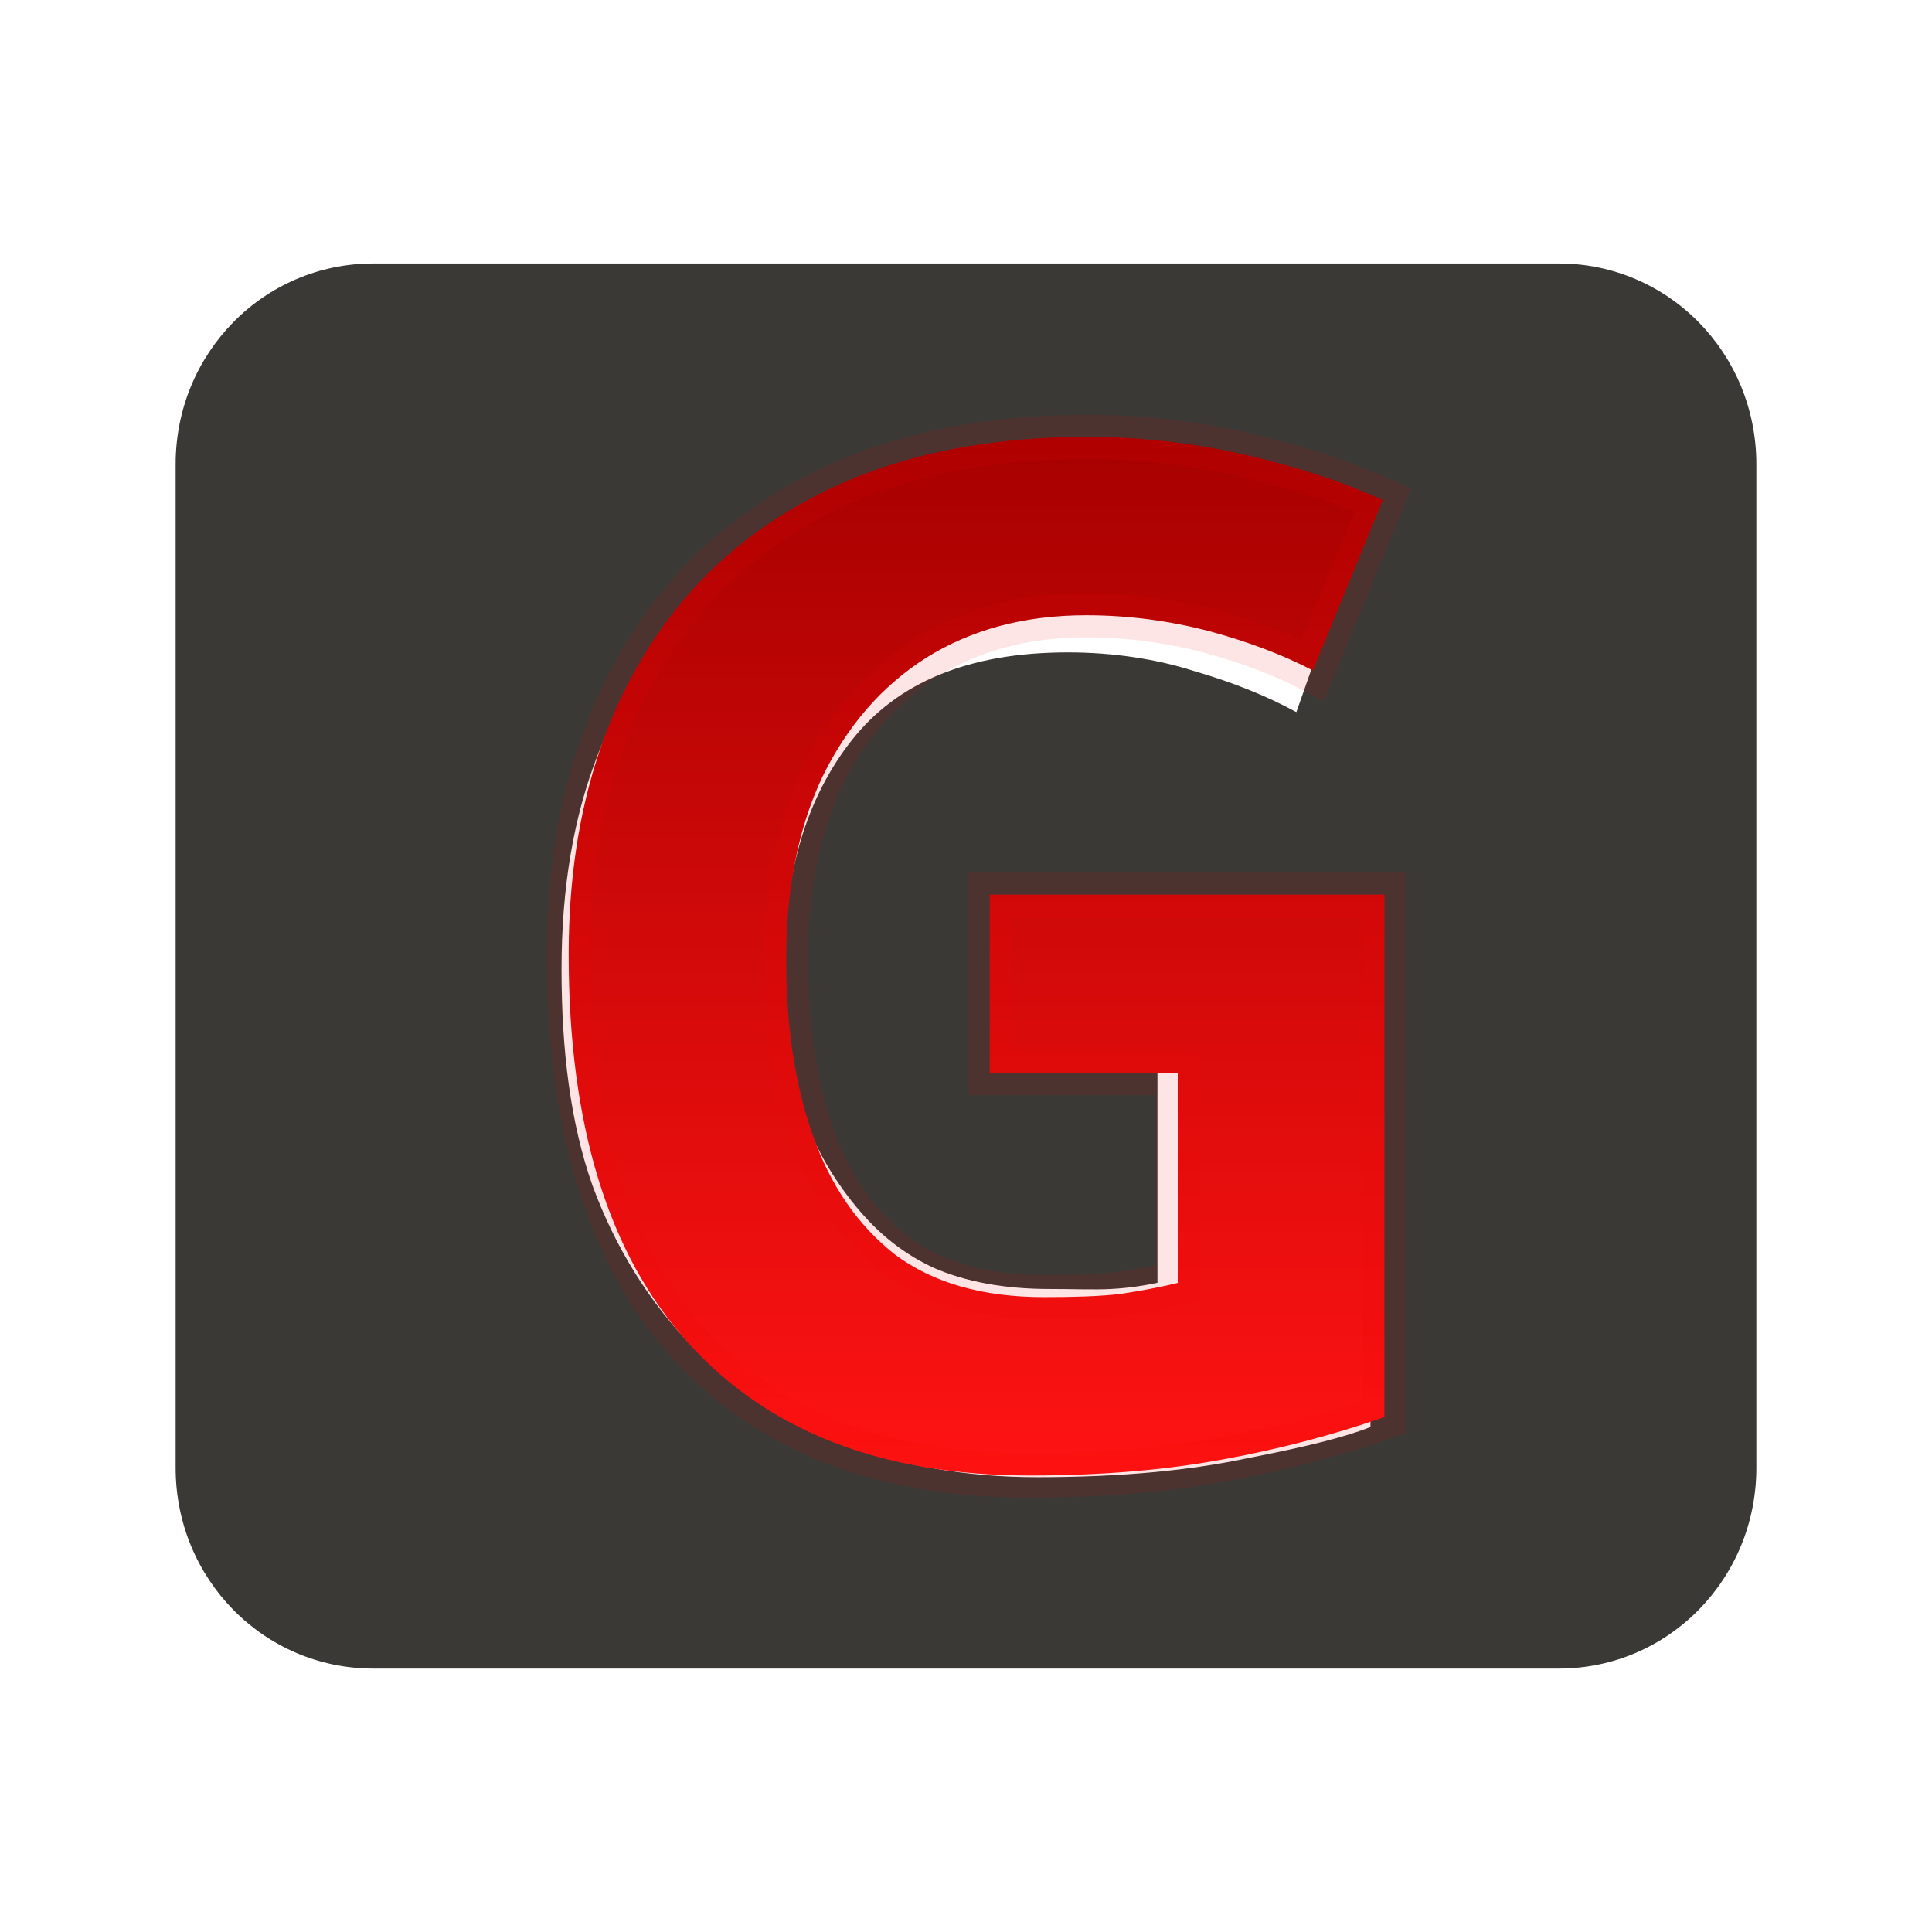
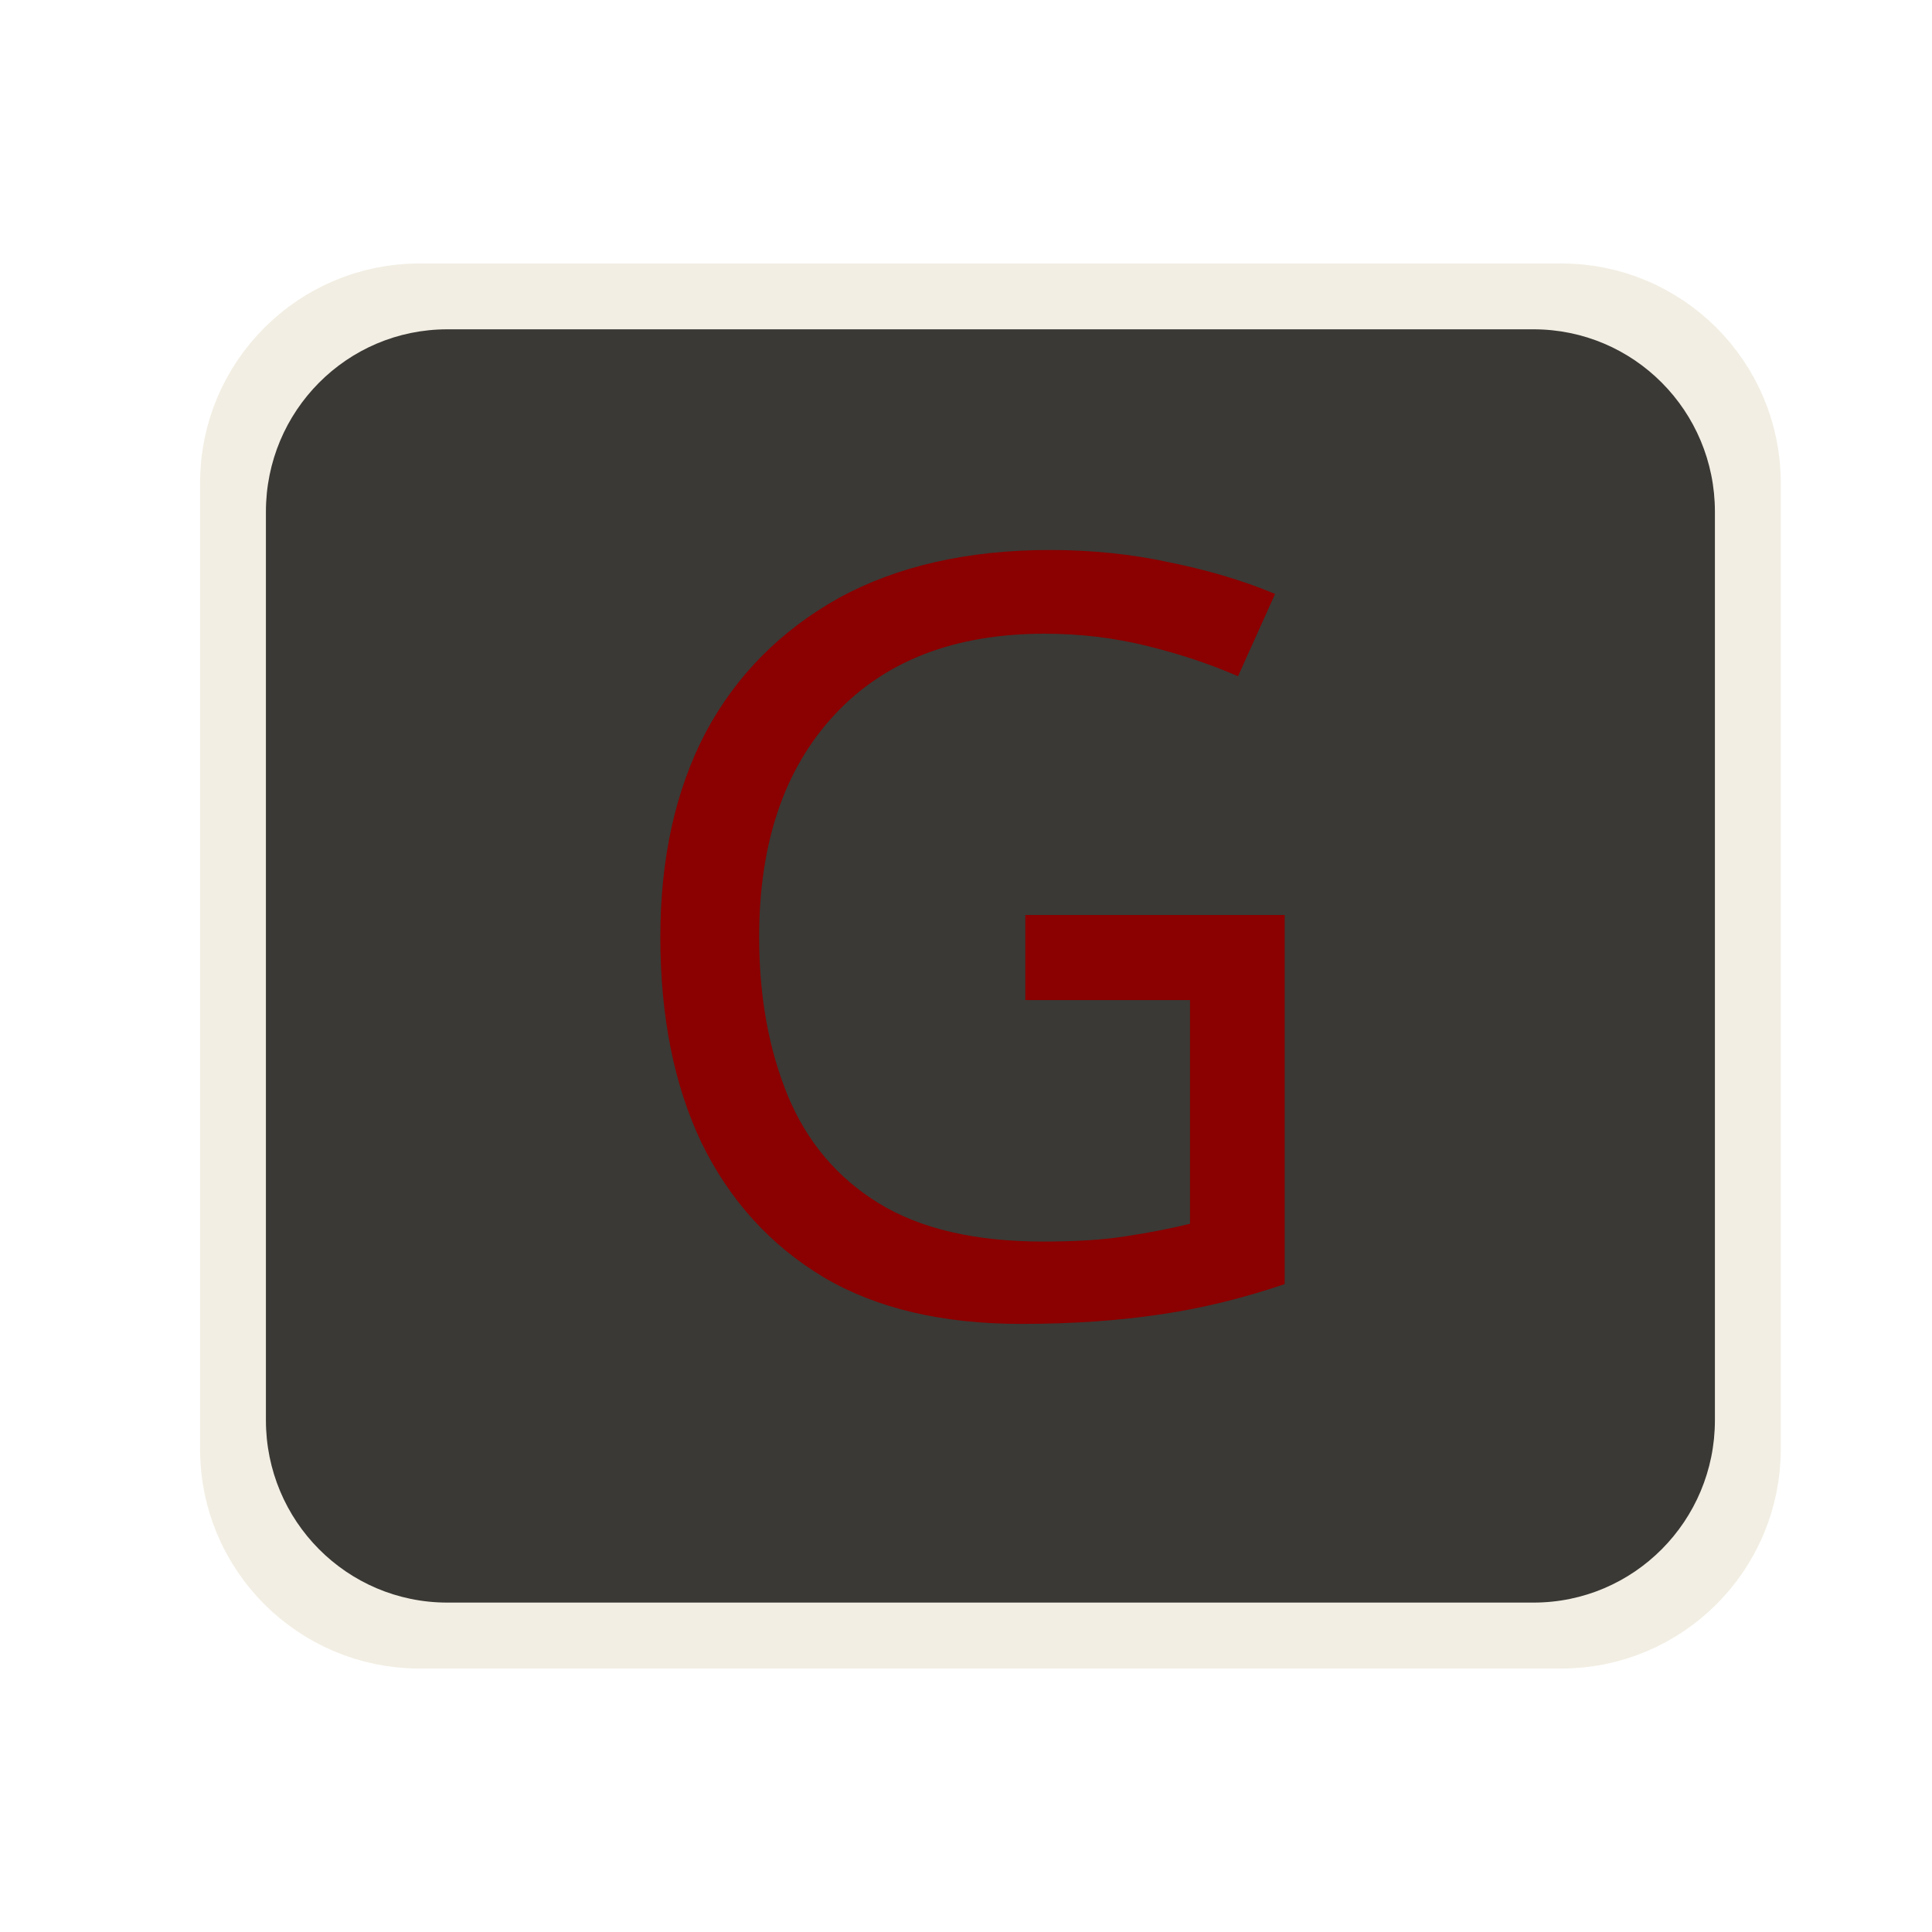
<svg xmlns="http://www.w3.org/2000/svg" xmlns:xlink="http://www.w3.org/1999/xlink" width="22" height="22" id="svg2" version="1.1">
  <defs id="defs4">
    <linearGradient gradientTransform="translate(-24.36126,-3.561305)" gradientUnits="userSpaceOnUse" xlink:href="#linearGradient3587-6-5" id="linearGradient2401" y2="18.561" x2="32.361" y1="4.561" x1="32.361" />
    <linearGradient id="linearGradient3587-6-5">
      <stop offset="0" style="stop-color:#000000;stop-opacity:1" id="stop3589-9-2" />
      <stop offset="1" style="stop-color:#363636;stop-opacity:1" id="stop3591-7-4" />
    </linearGradient>
    <linearGradient xlink:href="#linearGradient3587-6-5-1" id="linearGradient15268-2" gradientUnits="userSpaceOnUse" gradientTransform="translate(-24.36126,-3.579252)" x1="32.361" y1="4.561" x2="32.361" y2="18.561" />
    <linearGradient id="linearGradient3587-6-5-1">
      <stop offset="0" style="stop-color:#000000;stop-opacity:1" id="stop3589-9-2-0" />
      <stop offset="1" style="stop-color:#363636;stop-opacity:1" id="stop3591-7-4-5" />
    </linearGradient>
-     <linearGradient gradientTransform="translate(-24.36126,-3.561305)" gradientUnits="userSpaceOnUse" xlink:href="#linearGradient3587-6-5-0" id="linearGradient2401-6" y2="18.561" x2="32.361" y1="4.561" x1="32.361" />
-     <linearGradient id="linearGradient3587-6-5-0">
-       <stop offset="0" style="stop-color:#000000;stop-opacity:1" id="stop3589-9-2-2" />
-       <stop offset="1" style="stop-color:#363636;stop-opacity:1" id="stop3591-7-4-58" />
-     </linearGradient>
-     <linearGradient xlink:href="#linearGradient3587-6-5-1-5" id="linearGradient15268-2-9" gradientUnits="userSpaceOnUse" gradientTransform="translate(-24.36126,-3.579252)" x1="32.361" y1="4.561" x2="32.361" y2="18.561" />
-     <linearGradient id="linearGradient3587-6-5-1-5">
-       <stop offset="0" style="stop-color:#000000;stop-opacity:1" id="stop3589-9-2-0-0" />
-       <stop offset="1" style="stop-color:#363636;stop-opacity:1" id="stop3591-7-4-5-6" />
-     </linearGradient>
-     <linearGradient gradientUnits="userSpaceOnUse" y2="1049.361" x2="7.857" y1="1038.958" x1="7.857" id="linearGradient15232" xlink:href="#linearGradient14388" gradientTransform="translate(-18.87936,14.0823)" />
-     <linearGradient xlink:href="#linearGradient3187-4" id="linearGradient14396" gradientUnits="userSpaceOnUse" x1="7.871" y1="1039.339" x2="7.871" y2="1049.321" gradientTransform="translate(16,0.9819601)" />
-     <linearGradient id="linearGradient14388">
-       <stop id="stop14390" style="stop-color:#a60000;stop-opacity:1" offset="0" />
-       <stop id="stop14392" style="stop-color:#ff1313;stop-opacity:1" offset="1" />
-     </linearGradient>
-     <linearGradient gradientUnits="userSpaceOnUse" y2="1049.321" x2="7.871" y1="1039.339" x1="7.871" id="linearGradient14386" xlink:href="#linearGradient3187-4" />
-     <linearGradient id="linearGradient3187-4">
-       <stop id="stop3189-3" style="stop-color:#a60000;stop-opacity:1" offset="0" />
-       <stop id="stop3191-3" style="stop-color:#ff1313;stop-opacity:1" offset="1" />
-     </linearGradient>
-     <linearGradient gradientUnits="userSpaceOnUse" y2="1049.321" x2="7.871" y1="1039.339" x1="7.871" id="linearGradient15359-6" xlink:href="#linearGradient3187-4" />
-     <linearGradient gradientUnits="userSpaceOnUse" y2="1044.362" x2="12.109" y1="1044.362" x1="3.891" id="linearGradient15389" xlink:href="#linearGradient15383" />
-     <linearGradient id="linearGradient3187">
-       <stop id="stop3189" style="stop-color:#a60000;stop-opacity:1" offset="0" />
-       <stop id="stop3191" style="stop-color:#ff1313;stop-opacity:1" offset="1" />
-     </linearGradient>
-     <linearGradient x1="9" y1="3" x2="9" y2="21" id="linearGradient3190" xlink:href="#linearGradient3187" gradientUnits="userSpaceOnUse" gradientTransform="translate(-1.999938,-1)" />
-     <linearGradient gradientUnits="userSpaceOnUse" y2="1049.321" x2="7.871" y1="1039.339" x1="7.871" id="linearGradient15359" xlink:href="#linearGradient3187" />
-     <linearGradient y2="18.561" x2="32.361" y1="4.561" x1="32.361" gradientTransform="translate(-24.36126,-2.579252)" gradientUnits="userSpaceOnUse" id="linearGradient15268" xlink:href="#linearGradient3587-6-5-5" />
-     <linearGradient id="linearGradient3587-6-5-5">
-       <stop id="stop3589-9-2-4" style="stop-color:#000000;stop-opacity:1" offset="0" />
-       <stop id="stop3591-7-4-7" style="stop-color:#363636;stop-opacity:1" offset="1" />
-     </linearGradient>
-     <linearGradient x1="32.361" y1="4.561" x2="32.361" y2="18.561" id="linearGradient2401-5" xlink:href="#linearGradient3587-6-5-5" gradientUnits="userSpaceOnUse" gradientTransform="translate(-24.36126,-3.561305)" />
-     <linearGradient id="linearGradient15383">
-       <stop id="stop15385" offset="0" style="stop-color:#000000;stop-opacity:1;" />
-       <stop id="stop15387" offset="1" style="stop-color:#000000;stop-opacity:0;" />
-     </linearGradient>
-     <linearGradient id="linearGradient3587-6-5-1-1">
-       <stop id="stop3589-9-2-0-2" style="stop-color:#000000;stop-opacity:1" offset="0" />
-       <stop id="stop3591-7-4-5-0" style="stop-color:#363636;stop-opacity:1" offset="1" />
-     </linearGradient>
-     <linearGradient y2="18.561" x2="32.361" y1="4.561" x1="32.361" gradientTransform="translate(-24.36126,-3.579252)" gradientUnits="userSpaceOnUse" id="linearGradient15268-2-8" xlink:href="#linearGradient3587-6-5-1-1" />
-     <linearGradient id="linearGradient3587-6-5-9">
-       <stop id="stop3589-9-2-7" style="stop-color:#000000;stop-opacity:1" offset="0" />
-       <stop id="stop3591-7-4-76" style="stop-color:#363636;stop-opacity:1" offset="1" />
-     </linearGradient>
-     <linearGradient x1="32.361" y1="4.561" x2="32.361" y2="18.561" id="linearGradient2401-52" xlink:href="#linearGradient3587-6-5-9" gradientUnits="userSpaceOnUse" gradientTransform="translate(-24.36126,-3.561305)" />
-     <linearGradient xlink:href="#linearGradient14388" id="linearGradient15508" gradientUnits="userSpaceOnUse" gradientTransform="translate(-18.87936,14.0823)" x1="7.857" y1="1038.958" x2="7.857" y2="1049.361" />
  </defs>
  <g id="layer1" transform="translate(0,-1030.362)">
-     <g id="layer1-7" transform="matrix(1.125,0,0,1.142857,2,1031.112)" style="stroke:none">
-       <path style="fill:#3a3935;fill-opacity:1;fill-rule:nonzero;stroke:none;stroke-width:1.035;marker:none;visibility:visible;display:inline;overflow:visible;enable-background:accumulate" d="m 2,0.969 c -1.108,0 -2,0.892 -2,2 l 0,10 c 0,1.108 0.892,2 2,2 l 12,0 c 1.108,0 2,-0.892 2,-2 l 0,-10 c 0,-1.108 -0.892,-2 -2,-2 l -12,0 z M 8.75,2.938 c 0.457,9.9e-6 0.855,0.028 1.219,0.094 0.373,0.056 0.707,0.135 0.969,0.219 0.271,0.075 0.488,0.166 0.656,0.25 0.177,0.084 0.3,0.141 0.375,0.188 l -0.625,1.75 C 11.045,5.279 10.704,5.143 10.312,5.031 9.93,4.91 9.489,4.844 9.031,4.844 8.014,4.844 7.301,5.149 6.844,5.719 6.396,6.279 6.156,7.02 6.156,8 c -3e-6,0.476 0.044,0.921 0.156,1.312 0.112,0.383 0.307,0.72 0.531,1 0.224,0.28 0.476,0.498 0.812,0.656 0.336,0.149 0.739,0.219 1.188,0.219 0.243,2e-6 0.457,0.009 0.625,0 C 9.646,11.178 9.807,11.153 9.938,11.125 l 0,-3.375 2.156,0 0,4.812 c -0.261,0.103 -0.671,0.201 -1.25,0.312 -0.579,0.121 -1.276,0.188 -2.125,0.188 -0.728,0 -1.403,-0.12 -2,-0.344 -0.588,-0.224 -1.08,-0.539 -1.5,-0.969 -0.42,-0.429 -0.767,-0.968 -1,-1.594 C 3.995,9.531 3.906,8.803 3.906,8 3.906,7.188 4.029,6.469 4.281,5.844 4.533,5.218 4.874,4.711 5.312,4.281 5.751,3.843 6.256,3.505 6.844,3.281 7.441,3.057 8.078,2.938 8.75,2.938 z" transform="translate(0,1)" id="rect2386" />
-     </g>
-     <g id="layer1-8" transform="matrix(1.132351,0,0,1.150324,1.941196,-159.9571)">
-       <g transform="translate(2.142334e-7,2.8679688e-5)" id="layer1-3">
-         <g id="layer1-76" transform="translate(18.87936,-14.08236)">
-           <g transform="translate(0,1035.362)" id="layer1-7-4" />
-           <text id="text15270" y="1063.316" x="-15.688" style="font-size:14px;font-style:normal;font-variant:normal;font-weight:bold;font-stretch:normal;line-height:174%;letter-spacing:10px;word-spacing:0px;fill:url(#linearGradient15508);fill-opacity:1;stroke:#f50000;stroke-width:0.438;stroke-miterlimit:4;stroke-opacity:0.102;stroke-dasharray:none;font-family:Ubuntu;-inkscape-font-specification:Ubuntu Bold" xml:space="preserve">
-             <tspan style="fill:url(#linearGradient15508);fill-opacity:1;stroke:#f50000;stroke-width:0.438;stroke-miterlimit:4;stroke-opacity:0.102;stroke-dasharray:none" y="1063.316" x="-15.688" id="tspan15272">G</tspan>
-           </text>
-         </g>
-         <g id="layer1-7-7" transform="matrix(0.9350011,0,0,0.9350011,0.5199914,1035.945)" style="stroke:#43433e;stroke-width:0.876;stroke-opacity:0.6" />
-         <g id="g15148" transform="translate(-16.05,1036.84)" />
-       </g>
-       <g style="stroke:#e9e3d0;stroke-width:0.876;stroke-opacity:0.6" transform="matrix(0.9350011,0,0,0.9350011,0.5199914,1035.945)" id="layer1-7-74" />
-       <g transform="translate(-16.05,1036.84)" id="layer1-0-3" />
-     </g>
+     <rect style="opacity:0.6;fill:#eae3d0;fill-opacity:1;stroke:#eae3d0;stroke-width:1;stroke-opacity:1" id="rect2992-3" width="17" height="15" x="2.778" y="1033.862" rx="2" ry="2" />
+     <path style="fill:#3a3935;fill-opacity:1;fill-rule:nonzero;stroke:none;stroke-width:1.077;marker:none;visibility:visible;display:inline;overflow:visible;enable-background:accumulate" d="m 5.094,1034.112 c -1.143,0 -2.066,0.93 -2.066,2.077 l 0,10.345 c 0,1.148 0.923,2.077 2.066,2.077 l 12.368,0 c 1.143,0 2.066,-0.93 2.066,-2.077 l 0,-10.345 c 0,-1.148 -0.923,-2.077 -2.066,-2.077 l -12.368,0 z" id="rect2386-8" />
+     <text xml:space="preserve" style="font-size:12px;font-style:normal;font-variant:normal;font-weight:normal;font-stretch:normal;fill:#8b0000;fill-opacity:1;stroke:none;font-family:Ubuntu;-inkscape-font-specification:Ubuntu" x="6.786" y="1045.312" id="text3682">
+       <tspan id="tspan3684" x="6.786" y="1045.312" style="font-size:12px;font-style:normal;font-variant:normal;font-weight:normal;font-stretch:normal;fill:#8b0000;fill-opacity:1;font-family:Ubuntu;-inkscape-font-specification:Ubuntu">G</tspan>
+     </text>
  </g>
</svg>
